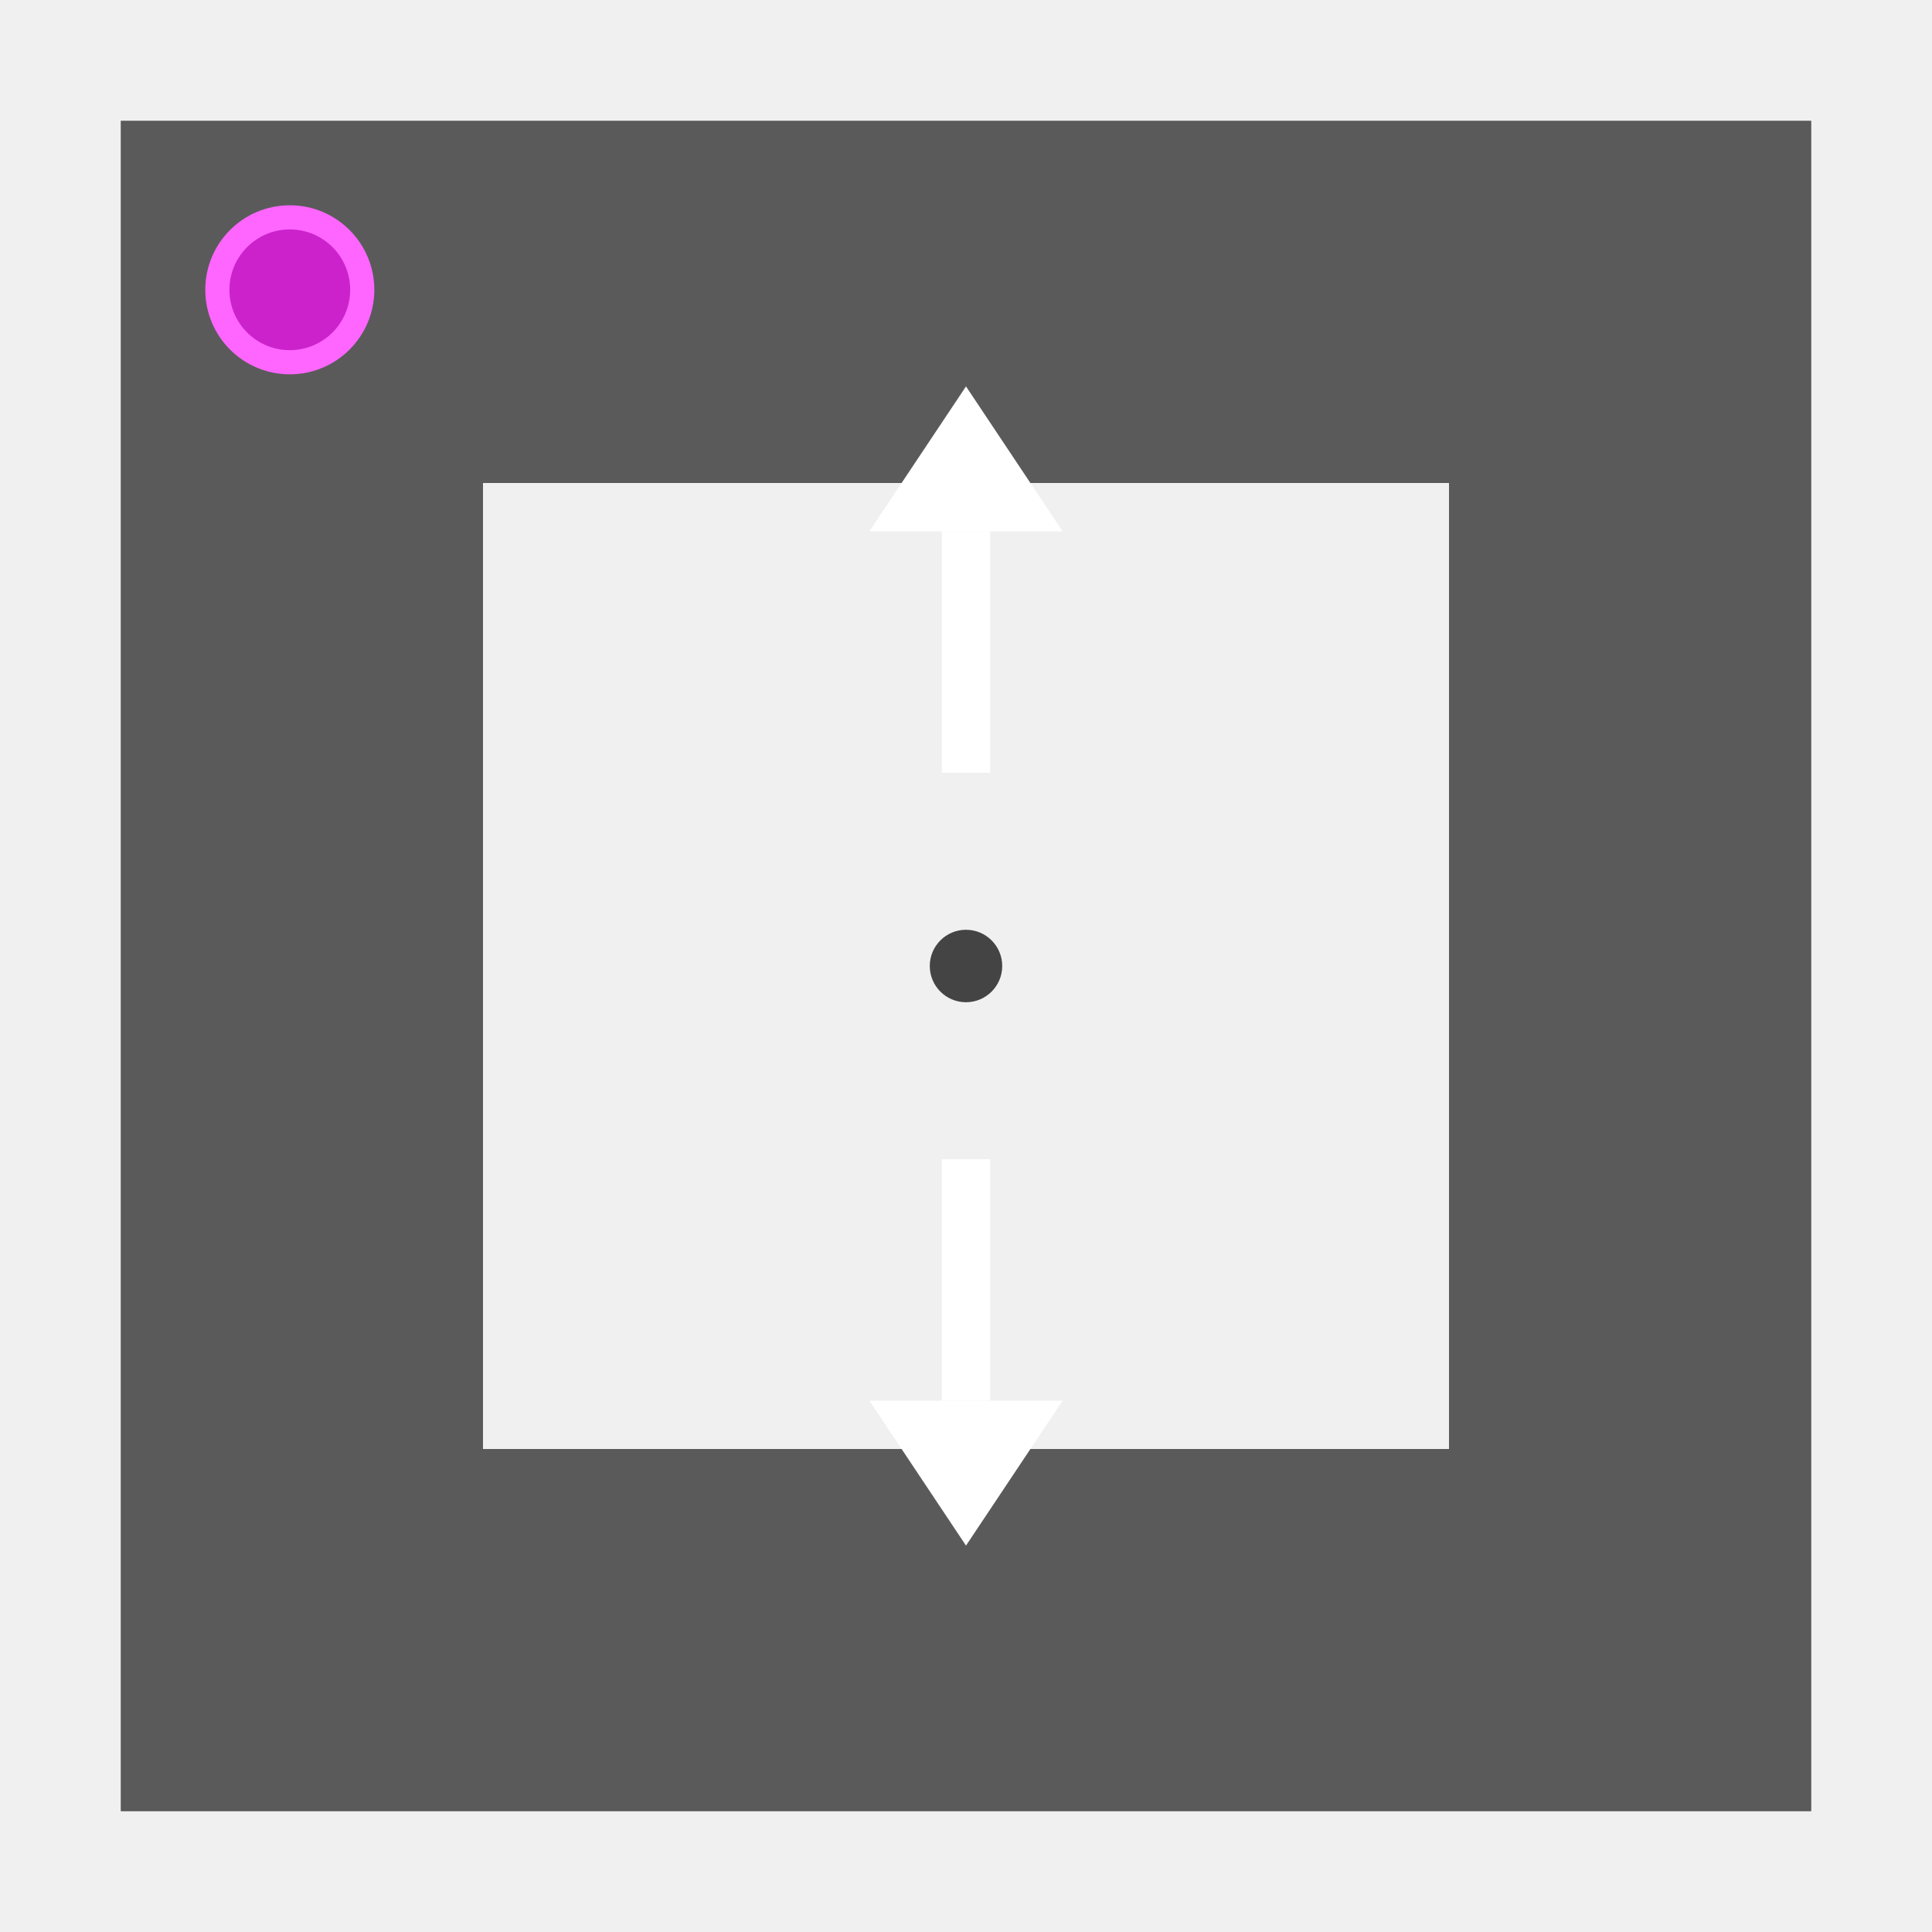
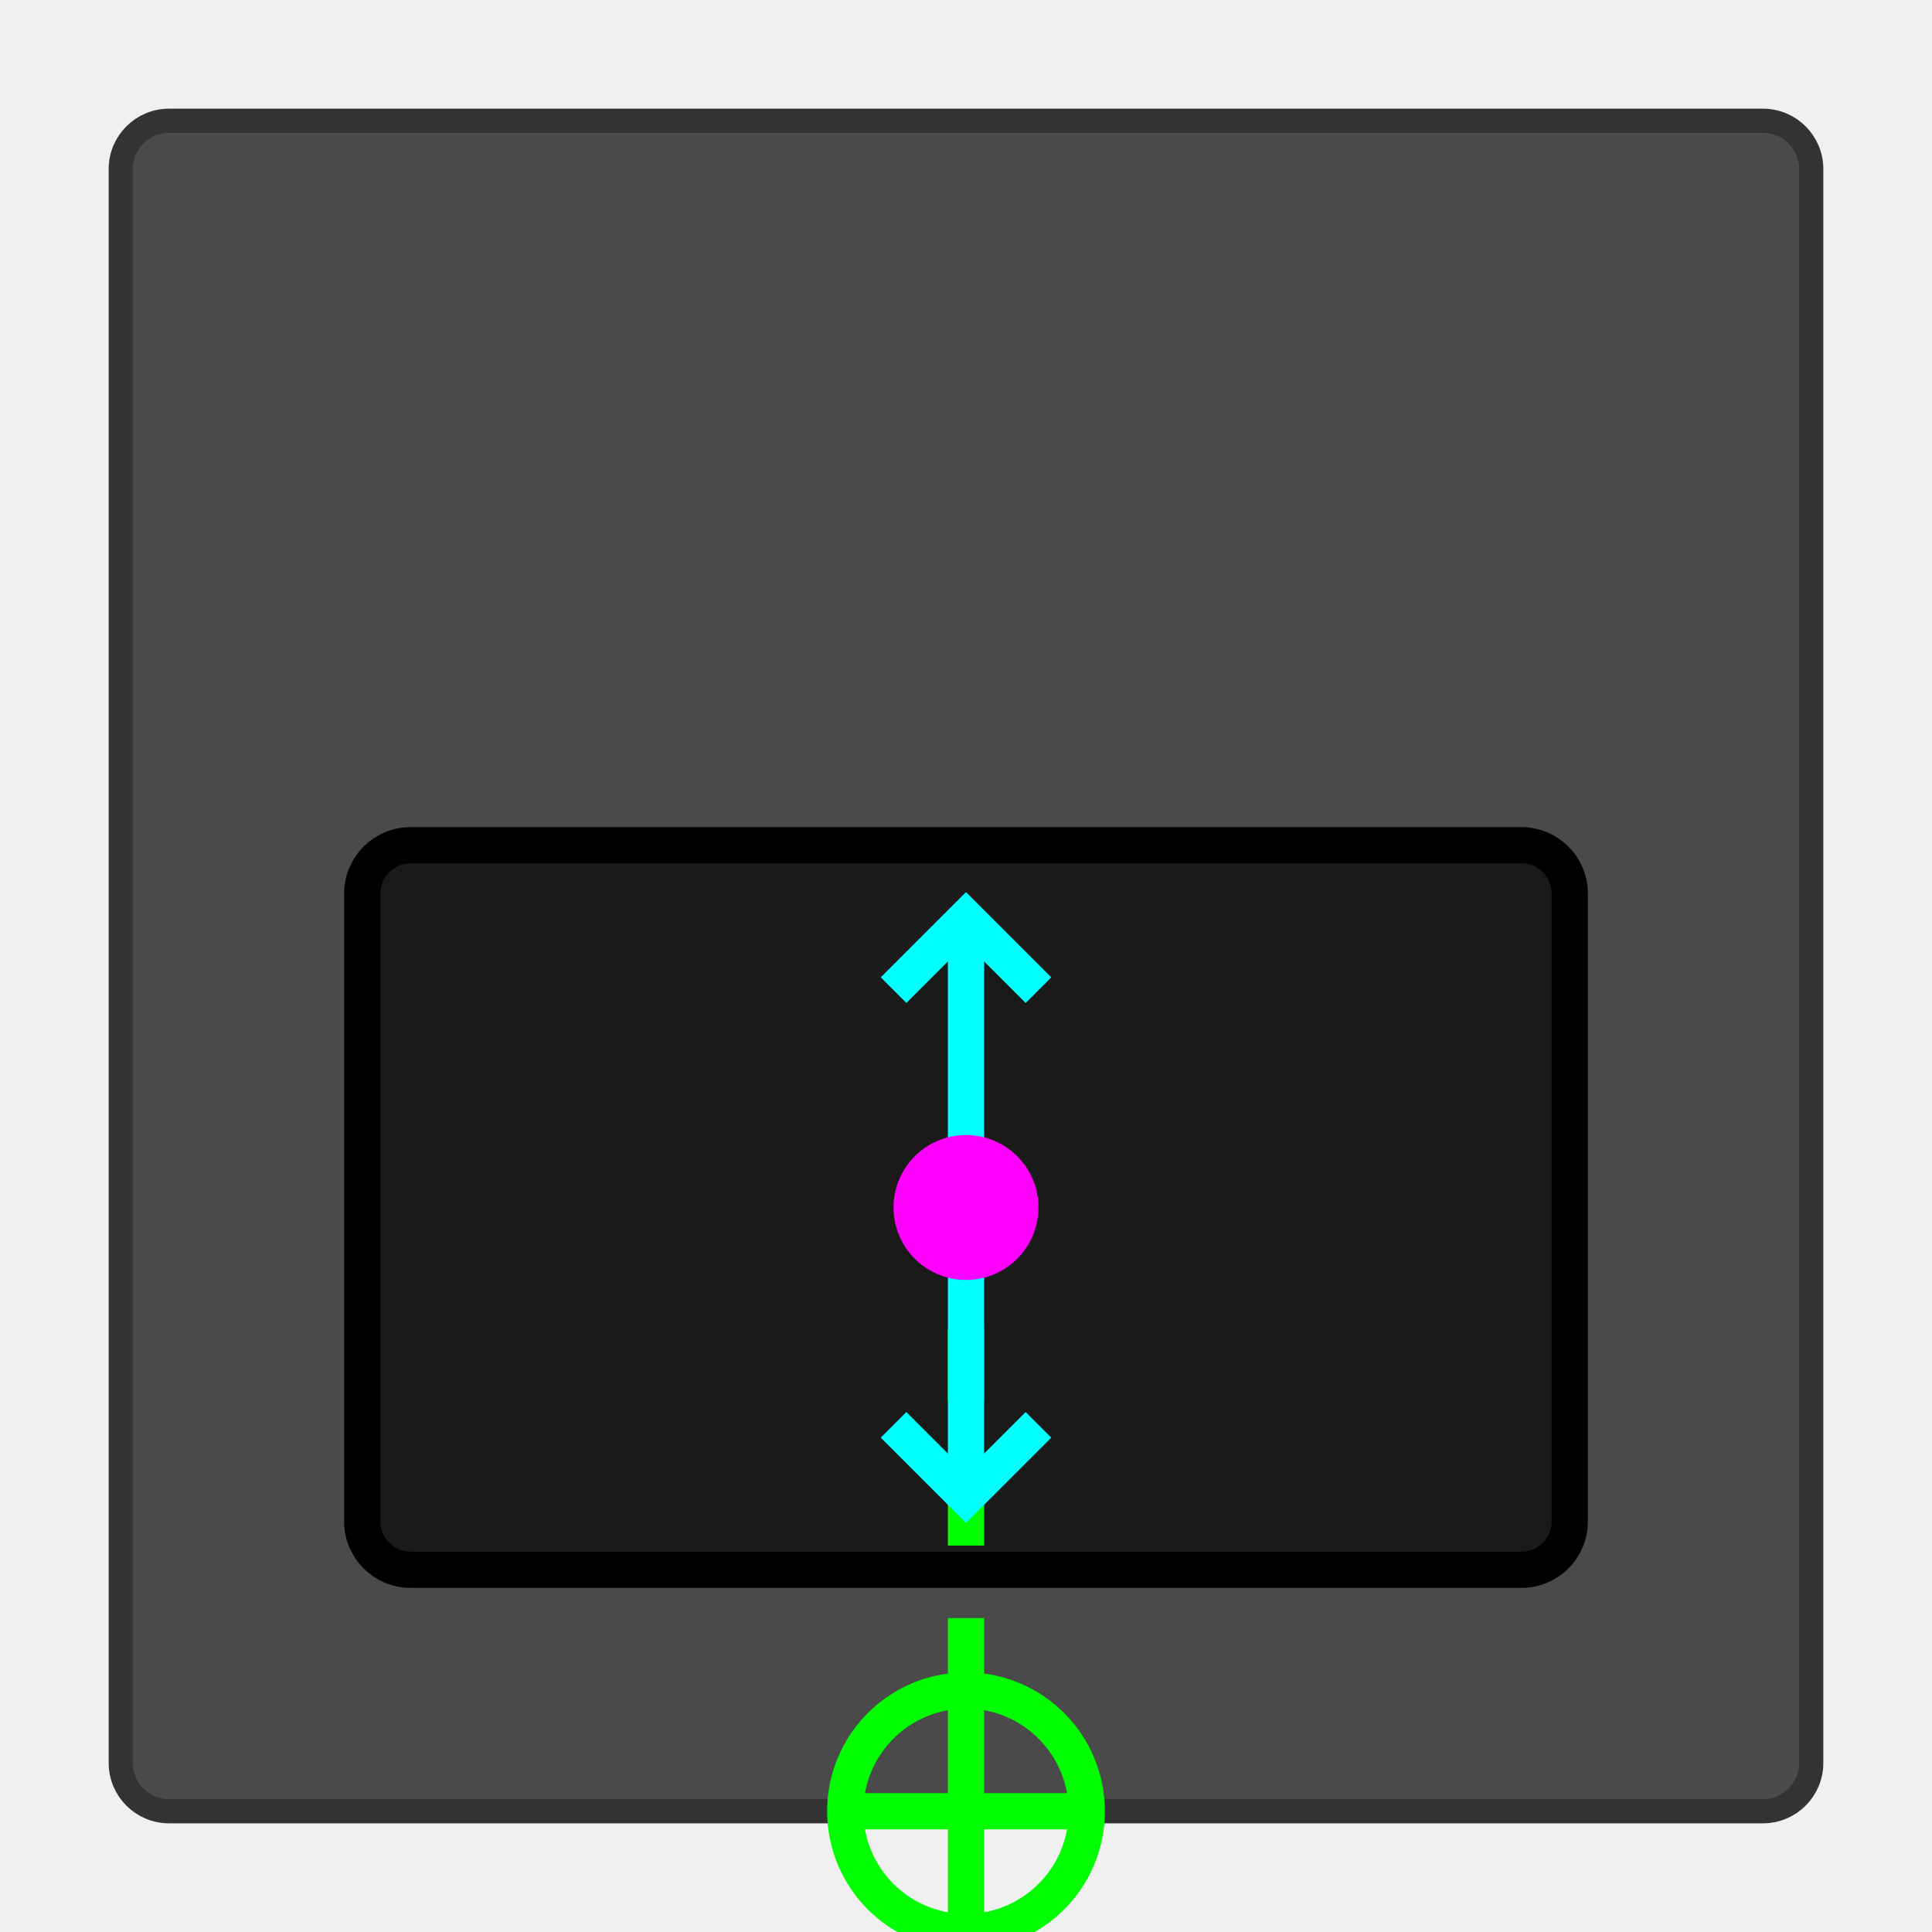
<svg xmlns="http://www.w3.org/2000/svg" viewBox="0 0 80 80">
-   <path d="M5,5 H75 V75 H5 Z M20,20 V60 H60 V20 Z" fill="#5a5a5a" />
-   <circle cx="12" cy="12" r="3" fill="#cc22cc" stroke="#ff66ff" stroke-width="1" />
-   <circle cx="40" cy="40" r="1.5" fill="#444" />
-   <line x1="40" y1="32" x2="40" y2="22" stroke="white" stroke-width="2" />
-   <polygon points="36,22 40,16 44,22" fill="white" />
-   <line x1="40" y1="48" x2="40" y2="58" stroke="white" stroke-width="2" />
-   <polygon points="36,58 40,64 44,58" fill="white" />
+   <rect x="5" y="5" width="70" height="70" fill="#4a4a4a" stroke="#333" stroke-width="1" rx="2" />
+   <rect x="15" y="35" width="50" height="30" fill="#1a1a1a" stroke="#000" stroke-width="1.5" rx="2" />
+   <g stroke="#00ff00" stroke-width="1.5" fill="none">
+     <line x1="35" y1="75" x2="45" y2="75" />
+     <line x1="40" y1="70" x2="40" y2="80" />
+     <circle cx="40" cy="75" r="5" />
+   </g>
+   <line x1="40" y1="70" x2="40" y2="50" stroke="#00ff00" stroke-width="1.5" stroke-dasharray="3,3" />
+   <g stroke="#00ffff" stroke-width="1.5" fill="none">
+     <line x1="40" y1="50" x2="40" y2="38" />
+     <polyline points="37,41 40,38 43,41" />
+     <line x1="40" y1="50" x2="40" y2="62" />
+     <polyline points="37,59 40,62 43,59" />
+   </g>
+   <circle cx="40" cy="50" r="3" fill="#ff00ff" stroke="none" />
</svg>
